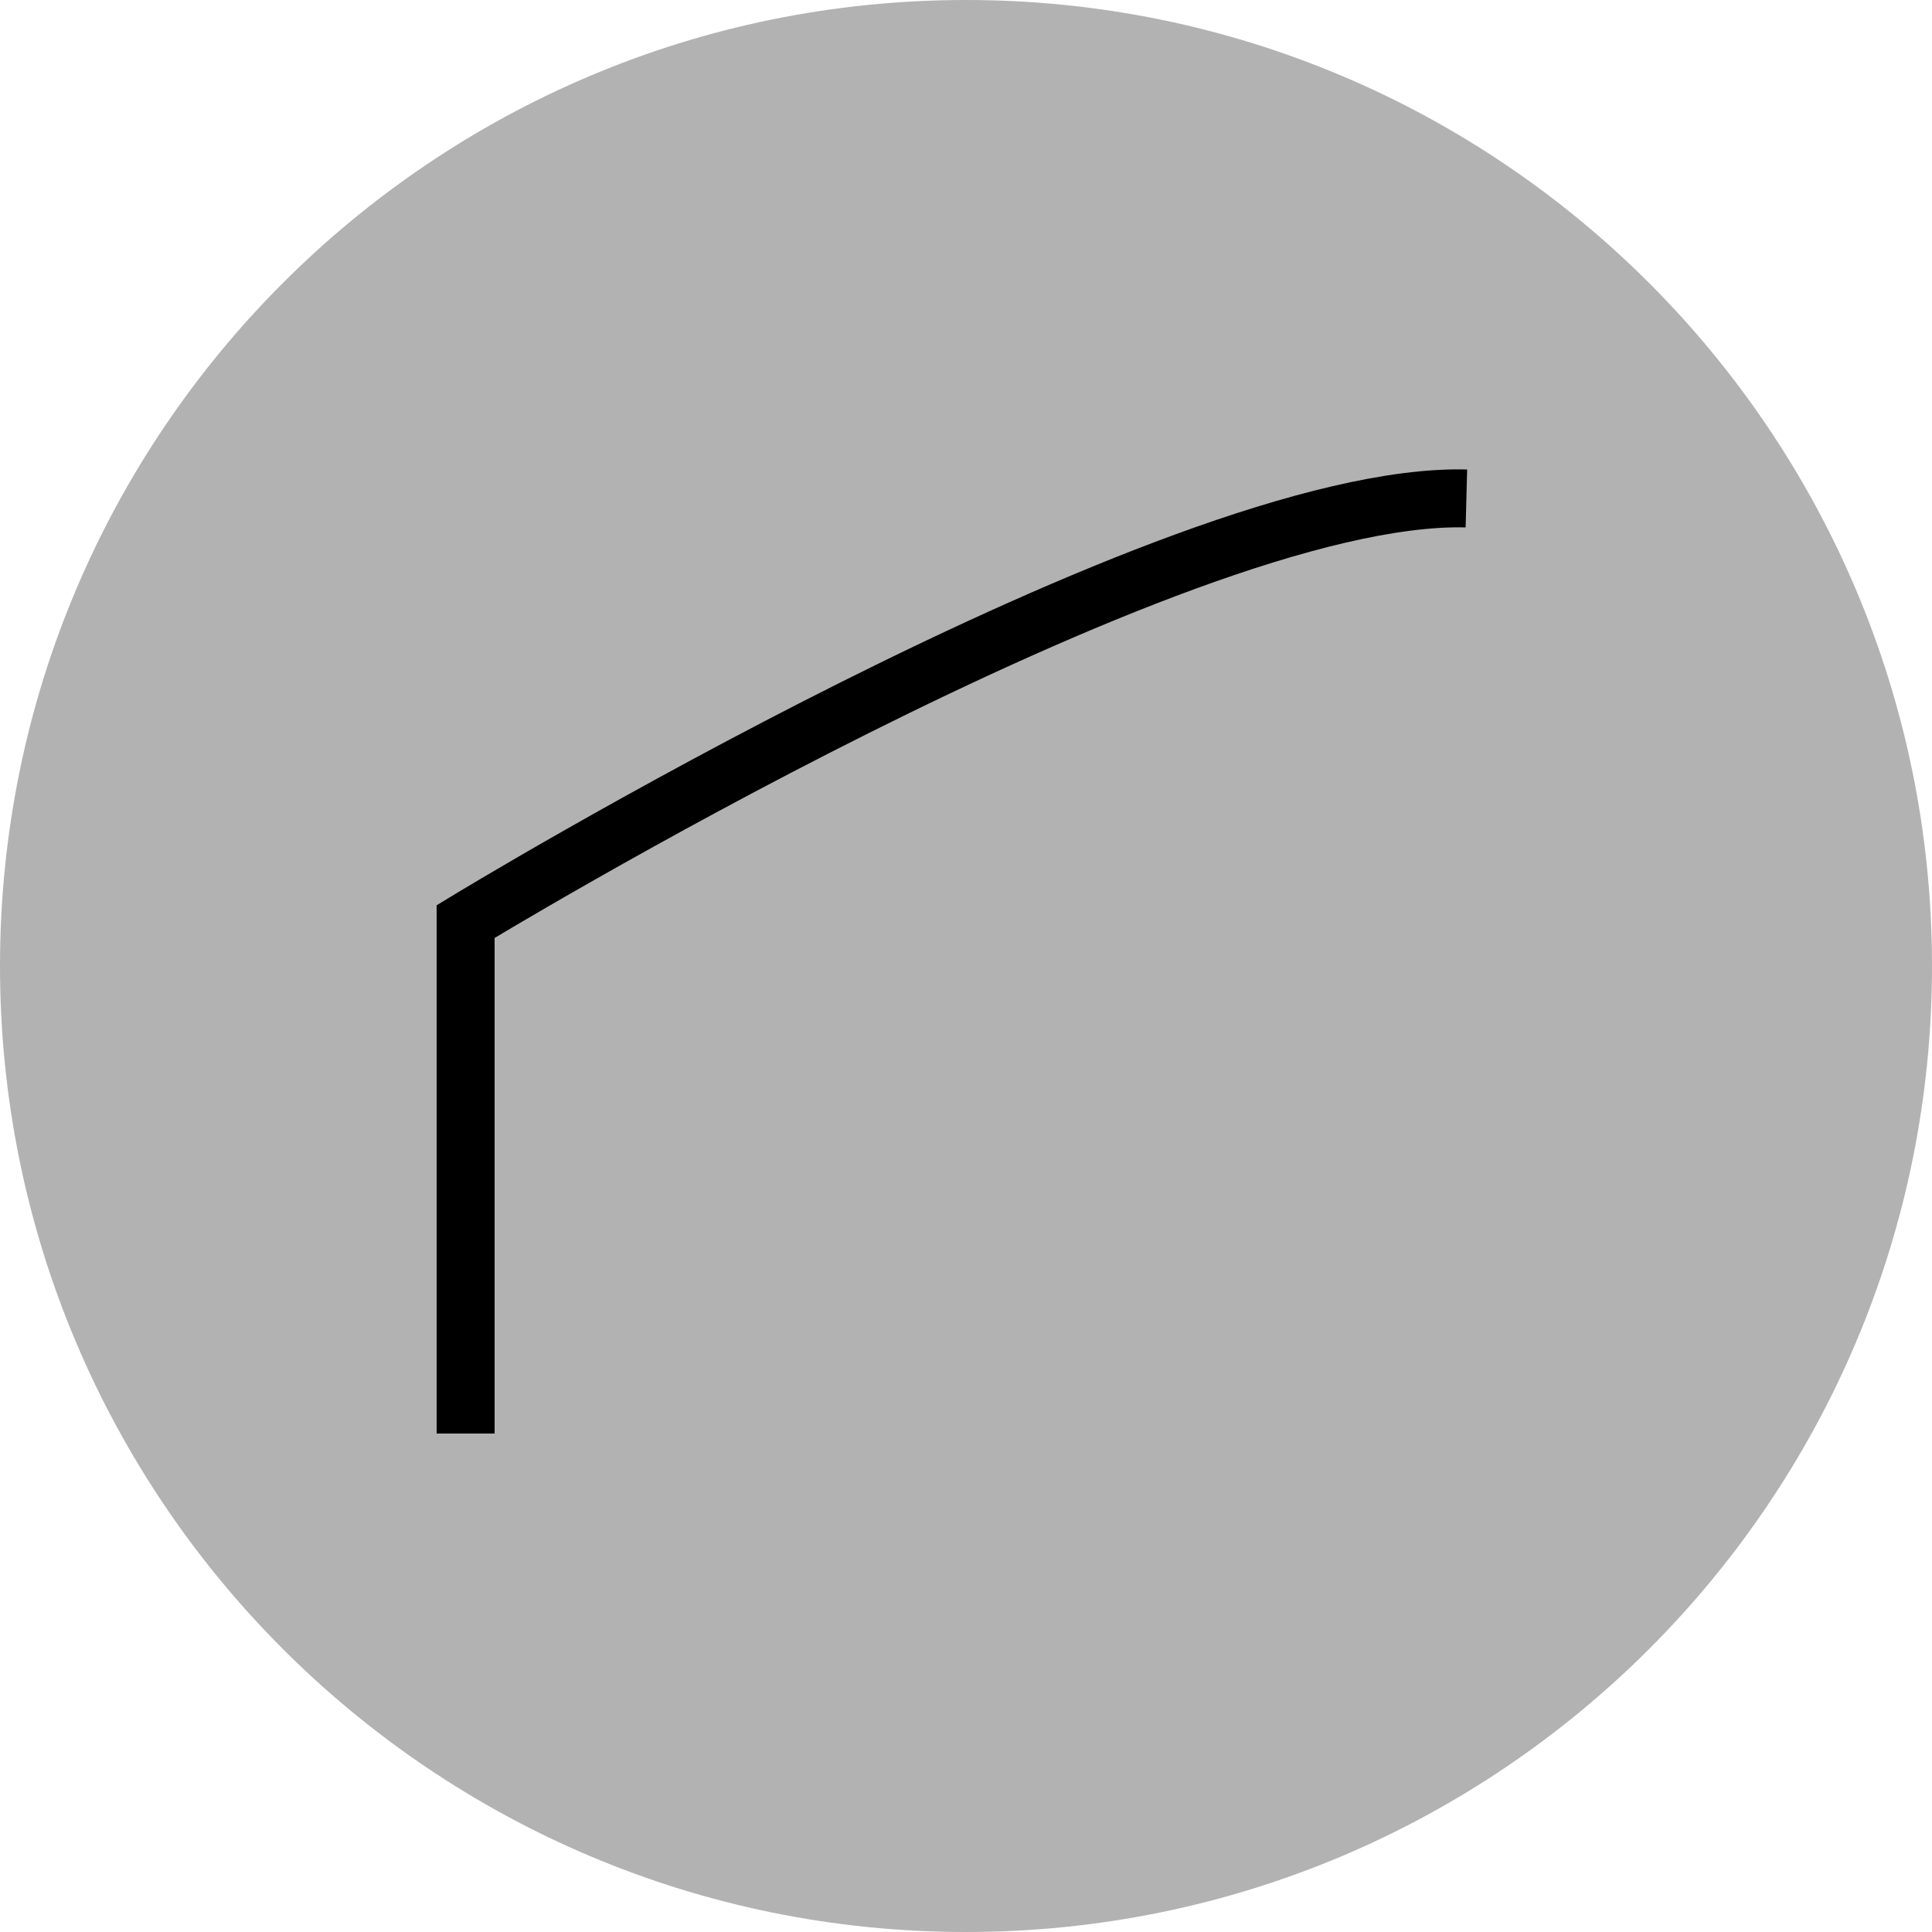
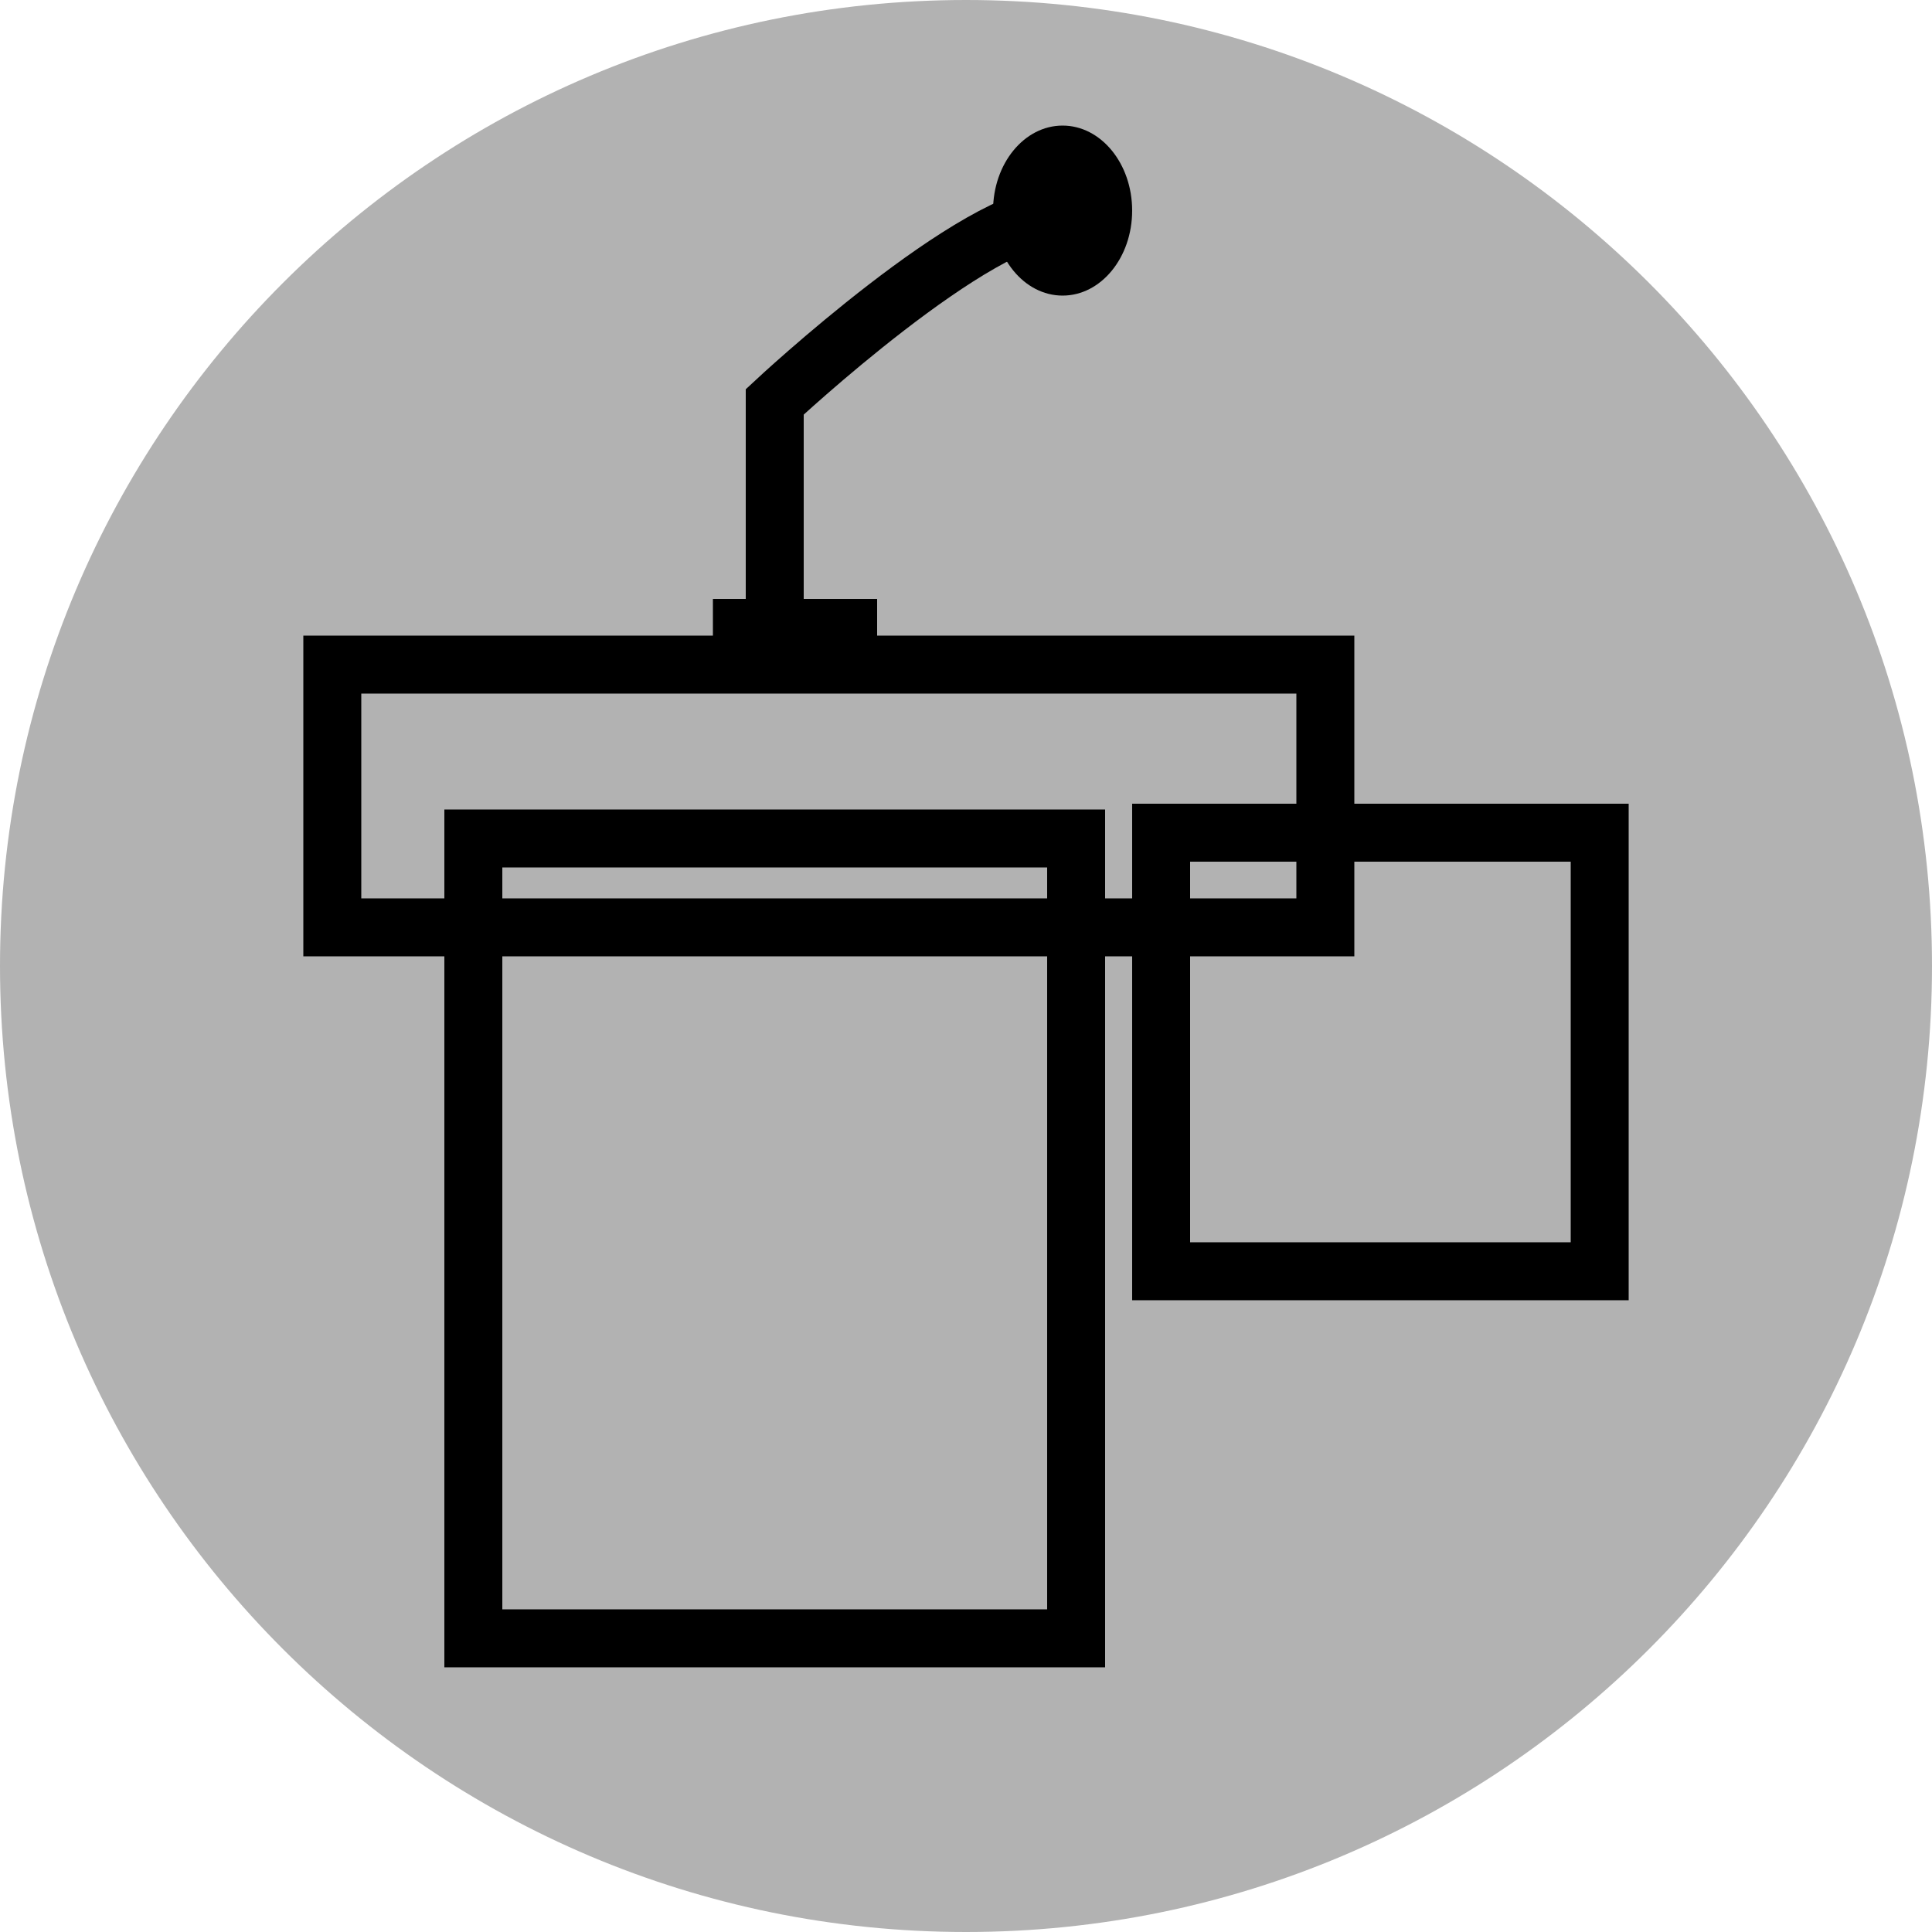
<svg xmlns="http://www.w3.org/2000/svg" version="1.1" id="Ebene_1" x="0px" y="0px" width="100px" height="100px" viewBox="0 0 100 100" enable-background="new 0 0 100 100" xml:space="preserve">
  <circle fill="#B2B2B2" cx="50" cy="50" r="50" />
-   <path fill="none" stroke="#000000" stroke-width="3" stroke-miterlimit="10" d="M24.1,74.2V47.7c0,0,36.6-22.3,51.8-21.9" />
+   <rect x="24.5" y="43.4" fill="none" stroke="#000000" stroke-width="3" stroke-miterlimit="10" width="31.2" height="41.4" />
+   <rect x="17.2" y="34.4" fill="none" stroke="#000000" stroke-width="3" stroke-miterlimit="10" width="51.4" height="13.6" />
+   <polyline fill="none" stroke="#000000" stroke-width="3" stroke-miterlimit="10" points="36.9,32.5 40.1,32.5 45.4,32.5 " />
+   <path fill="none" stroke="#000000" stroke-width="3" stroke-miterlimit="10" d="M40.1,32.5V20.8c0,0,10.5-9.8,14.8-9.7" />
+   <ellipse cx="55" cy="10.9" rx="3.6" ry="4.4" />
+   <polygon fill="none" stroke="#000000" stroke-miterlimit="10" points="60.1,65.8 82.8,65.8 82.8,43.1 60.1,43.1 " />
+   <polygon fill="none" stroke="#000000" stroke-width="3" stroke-miterlimit="2.613" points="60.1,65.8 82.8,65.8 82.8,43.1   60.1,43.1 " />
</svg>
